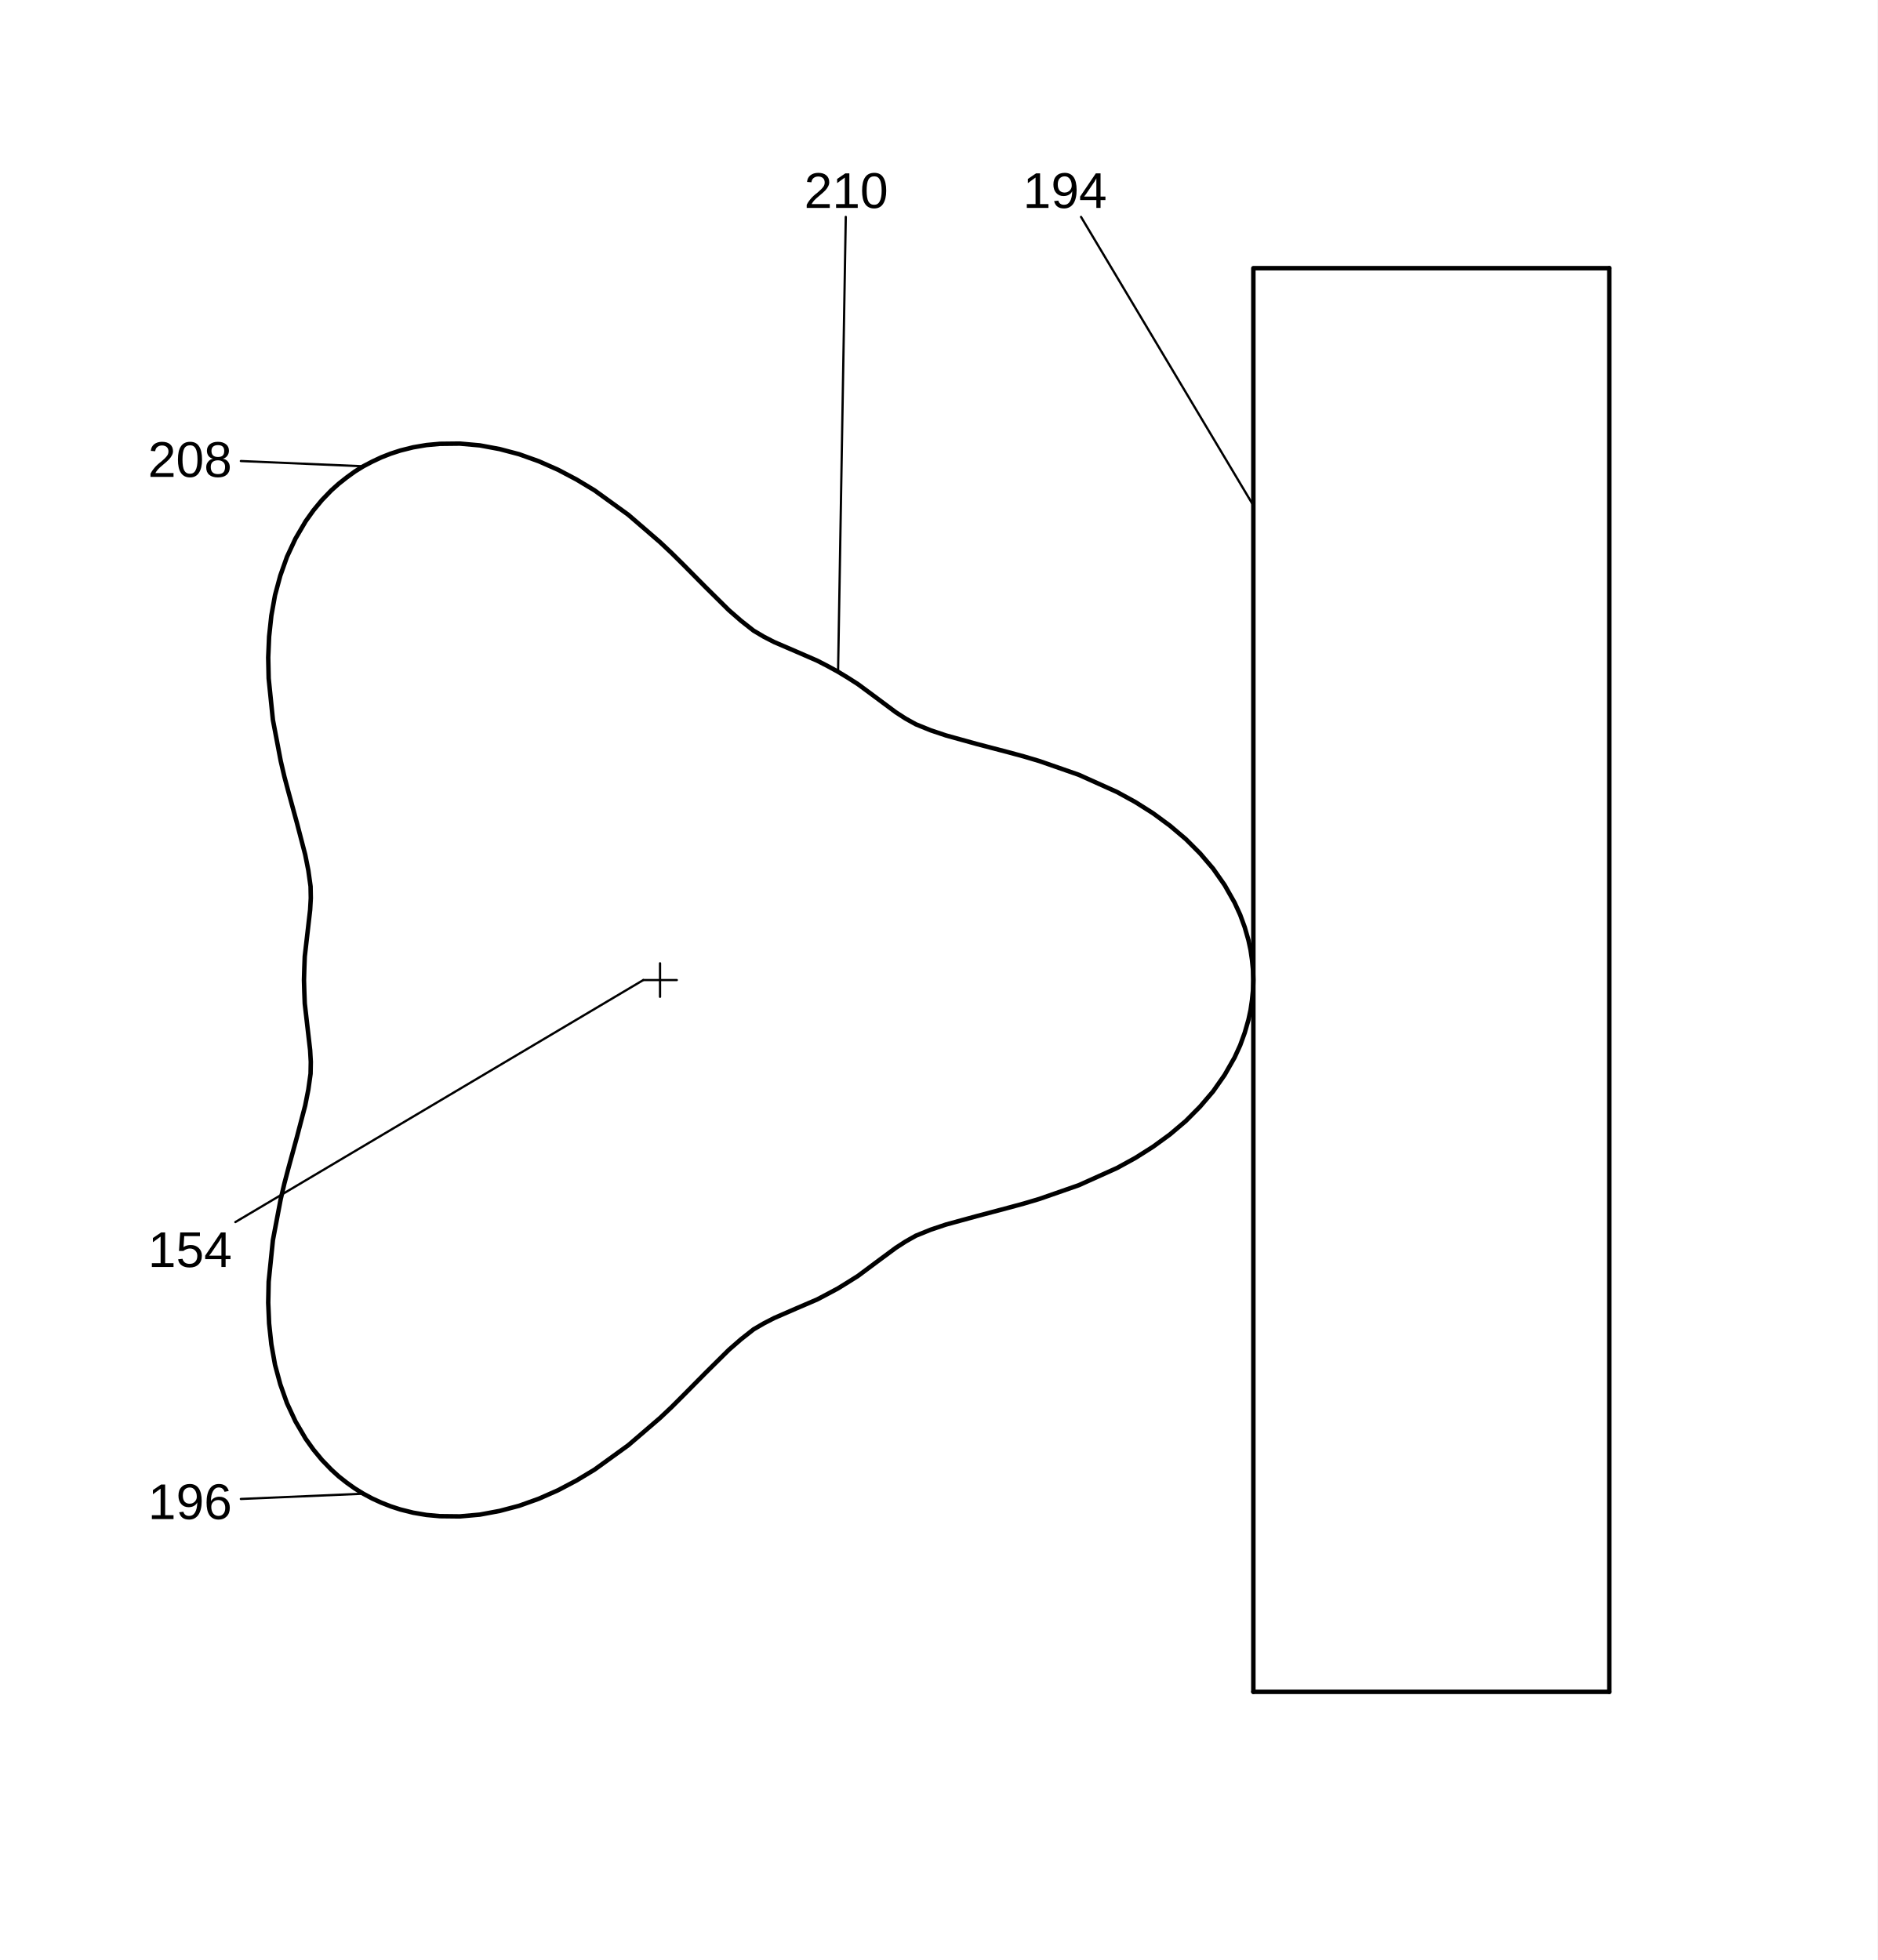
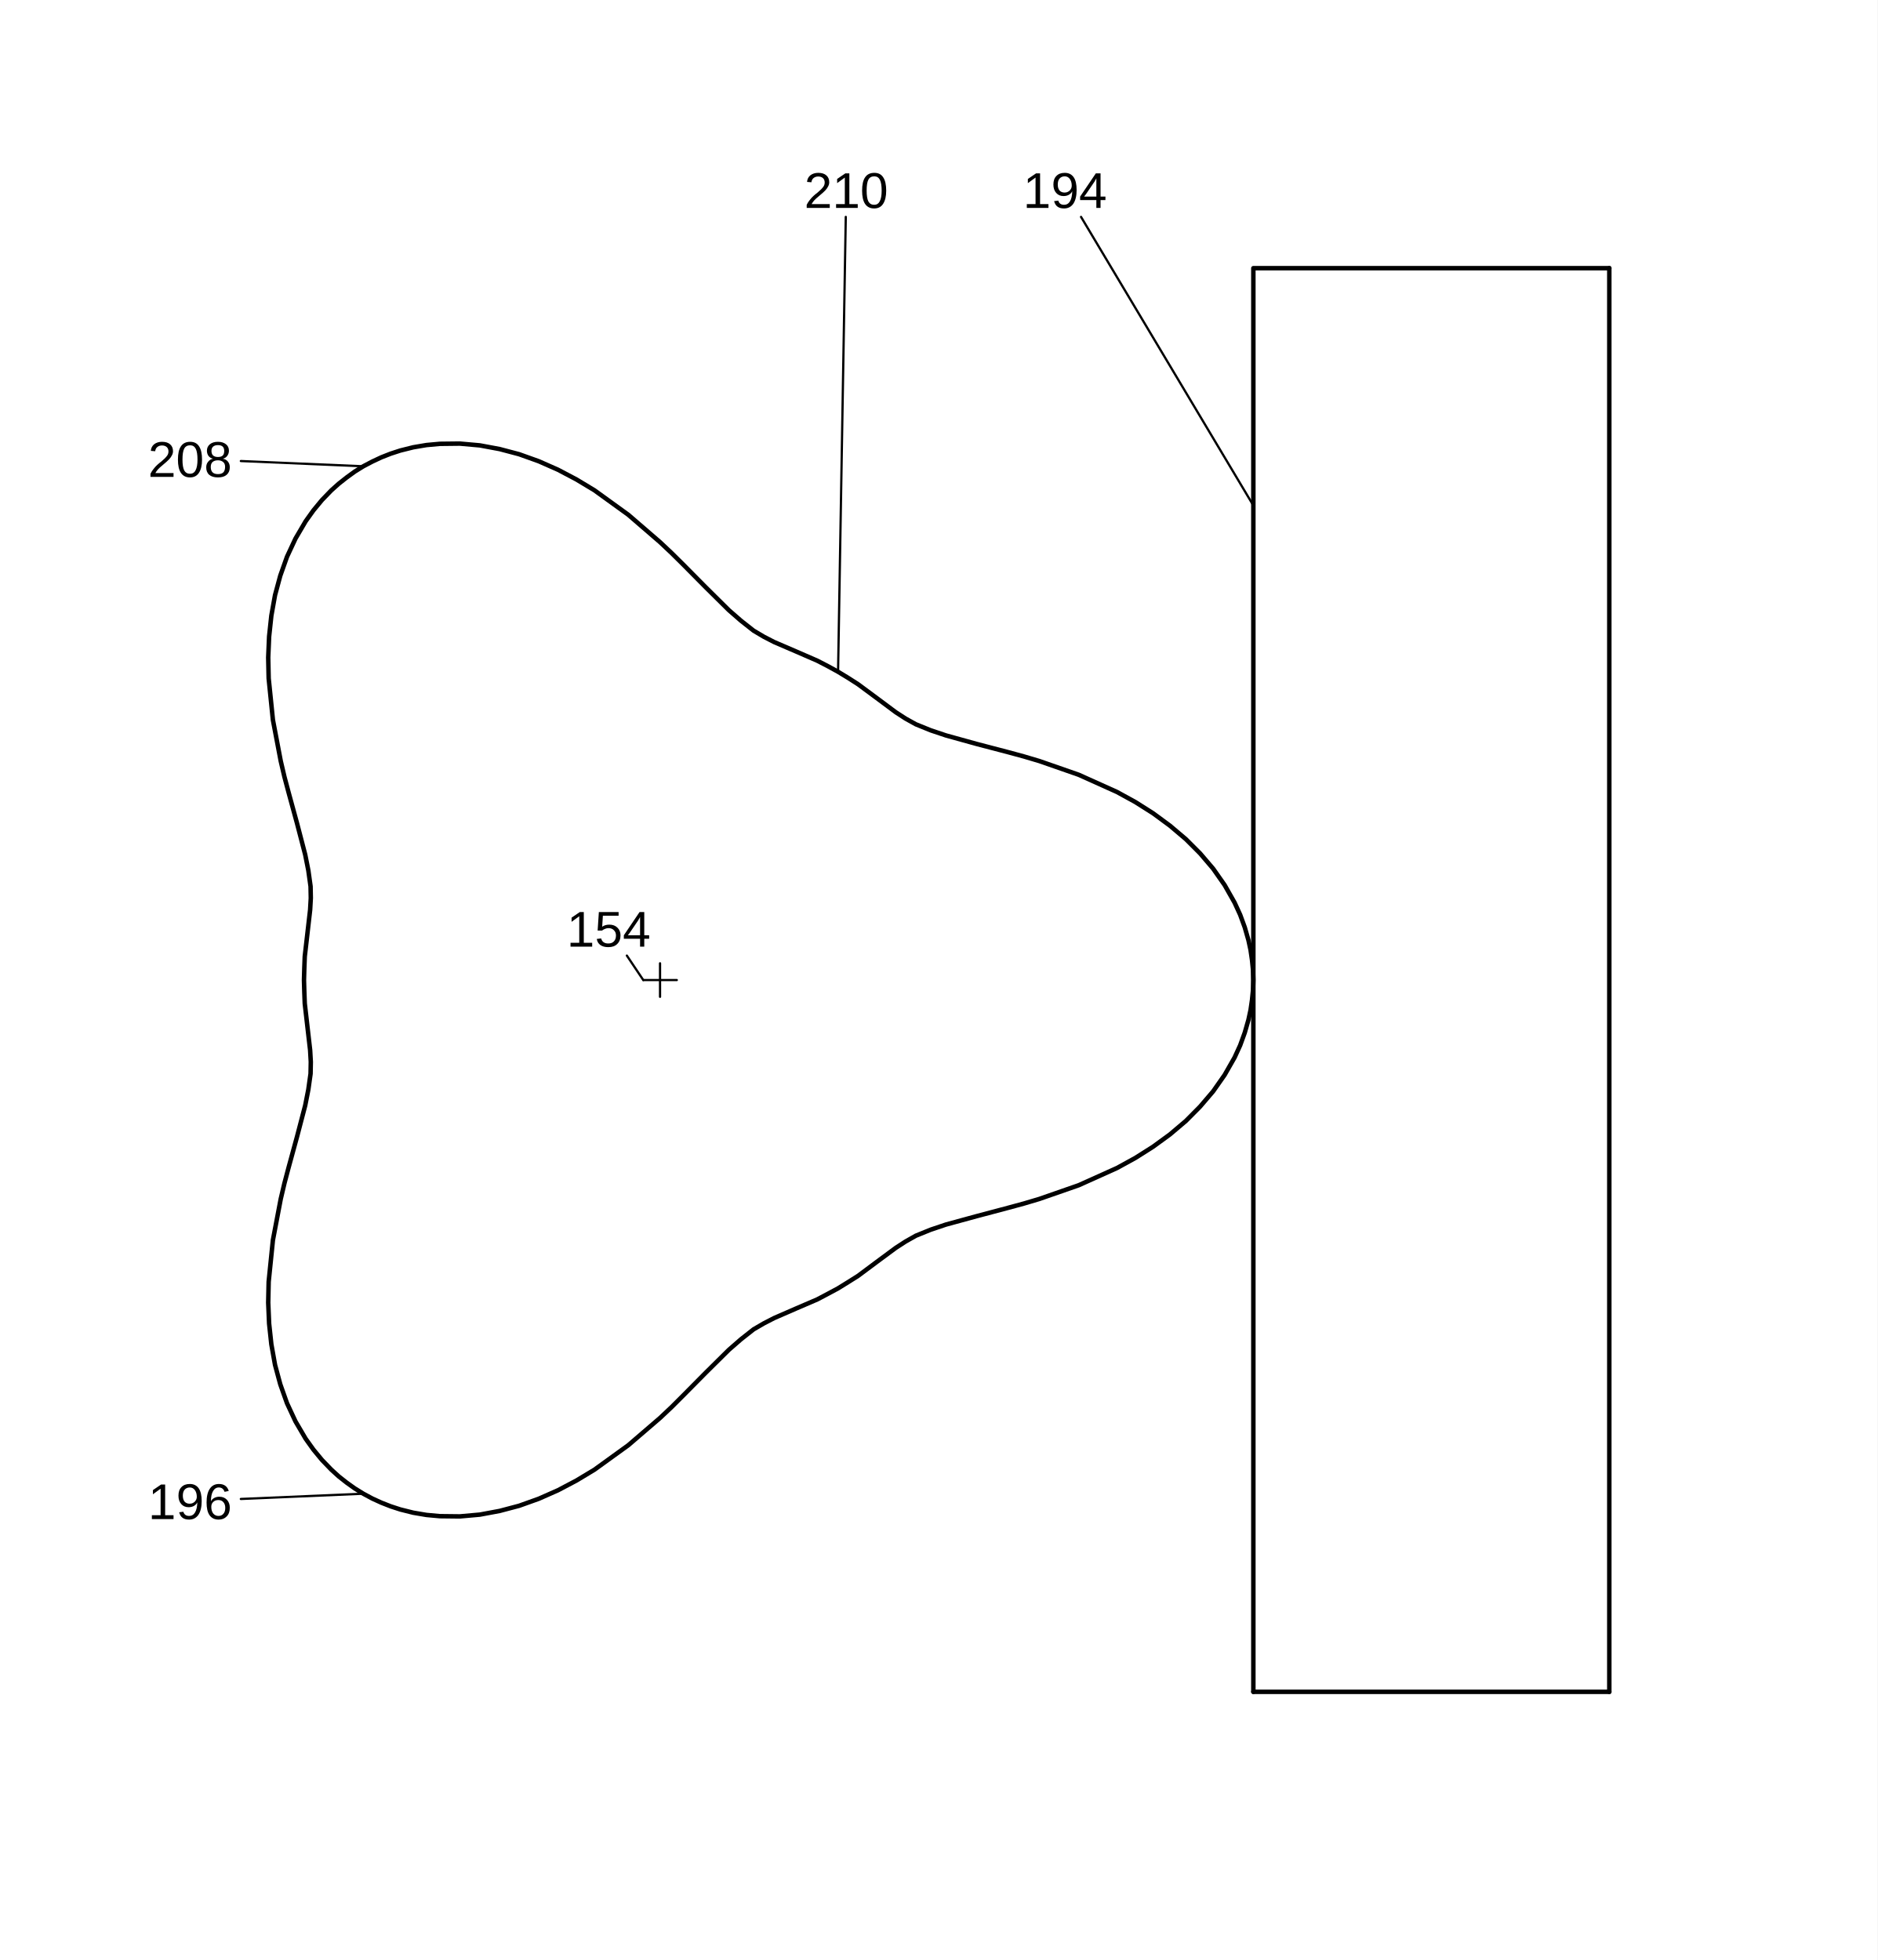
<svg xmlns="http://www.w3.org/2000/svg" width="168mm" height="175.41mm" viewBox="0 0 168 175.41" data-figure="FIG-4" data-kind="3d">
  <rect width="168" height="175.41" fill="#fff" />
  <g fill="none" stroke="#000" stroke-linecap="round" stroke-linejoin="round">
    <path class="edge" data-part="cam" stroke-width="0.4" d="M112.15 87.71 L112.12 86.81 L112.03 85.91 L111.9 85.02 L111.71 84.14 L111.38 82.99 L110.97 81.87 L110.47 80.78 L109.58 79.21 L108.55 77.74 L107.38 76.37 L106.11 75.1 L104.68 73.89 L103.17 72.78 L101.59 71.78 L99.95 70.88 L96.53 69.34 L93 68.11 L91.62 67.7 L90.22 67.32 L87.43 66.59 L84.65 65.82 L83.28 65.36 L81.95 64.82 L81.03 64.31 L80.15 63.74 L78.46 62.48 L76.77 61.23 L75.88 60.66 L74.99 60.12 L74.06 59.61 L73.13 59.13 L71.2 58.29 L69.27 57.46 L68.34 56.98 L67.43 56.44 L66.3 55.55 L65.21 54.6 L63.16 52.57 L61.13 50.52 L60.11 49.51 L59.06 48.52 L56.22 46.07 L53.19 43.88 L51.58 42.91 L49.93 42.04 L48.21 41.28 L46.45 40.65 L44.71 40.19 L42.94 39.86 L41.15 39.7 L39.36 39.72 L38.16 39.83 L36.98 40.03 L35.82 40.32 L34.96 40.6 L34.12 40.93 L33.31 41.31 L32.51 41.73 L31.75 42.2 L31.02 42.73 L30.31 43.29 L29.64 43.89 L28.81 44.75 L28.05 45.67 L27.35 46.65 L26.44 48.2 L25.68 49.83 L25.08 51.52 L24.61 53.26 L24.28 55.1 L24.08 56.97 L24 58.84 L24.04 60.71 L24.42 64.43 L25.12 68.11 L25.45 69.52 L25.82 70.91 L26.58 73.69 L27.31 76.49 L27.59 77.9 L27.79 79.33 L27.81 80.38 L27.75 81.43 L27.51 83.52 L27.27 85.6 L27.23 86.66 L27.2 87.71 L27.23 88.76 L27.27 89.81 L27.51 91.9 L27.75 93.98 L27.81 95.03 L27.79 96.09 L27.59 97.51 L27.31 98.93 L26.58 101.72 L25.82 104.5 L25.45 105.9 L25.12 107.3 L24.42 110.98 L24.04 114.71 L24 116.58 L24.08 118.45 L24.28 120.31 L24.61 122.15 L25.08 123.89 L25.68 125.58 L26.44 127.21 L27.35 128.76 L28.05 129.74 L28.81 130.66 L29.64 131.52 L30.31 132.13 L31.02 132.69 L31.75 133.21 L32.51 133.68 L33.31 134.11 L34.12 134.48 L34.96 134.81 L35.82 135.09 L36.98 135.38 L38.16 135.58 L39.36 135.69 L41.15 135.71 L42.94 135.55 L44.71 135.22 L46.45 134.76 L48.21 134.13 L49.93 133.37 L51.58 132.5 L53.19 131.53 L56.22 129.34 L59.06 126.9 L60.11 125.91 L61.13 124.89 L63.16 122.84 L65.21 120.81 L66.3 119.86 L67.43 118.97 L68.34 118.44 L69.27 117.96 L71.2 117.12 L73.13 116.29 L74.06 115.8 L74.99 115.3 L75.88 114.75 L76.77 114.19 L78.46 112.93 L80.15 111.68 L81.03 111.11 L81.95 110.59 L83.28 110.05 L84.65 109.59 L87.43 108.83 L90.22 108.09 L91.62 107.71 L93 107.3 L96.53 106.07 L99.95 104.53 L101.59 103.63 L103.17 102.63 L104.68 101.53 L106.11 100.32 L107.38 99.04 L108.55 97.67 L109.58 96.2 L110.47 94.64 L110.97 93.55 L111.38 92.42 L111.71 91.27 L111.9 90.39 L112.03 89.5 L112.12 88.61 L112.15 87.71" />
    <path class="edge" data-part="camsurface" stroke-width="0.4" d="M112.15 151.41 L112.15 24 L144 24" />
    <path class="edge" data-part="camsurface" stroke-width="0.4" d="M144 151.41 L144 24" />
    <path class="edge" data-part="camsurface" stroke-width="0.4" d="M112.15 151.41 L144 151.41" />
    <line class="lead" data-numeral="208" data-part="cam" stroke-width="0.2" x1="21.55" y1="41.26" x2="32.51" y2="41.73" />
    <line class="lead" data-numeral="210" data-part="cam" stroke-width="0.2" x1="75.68" y1="19.41" x2="74.99" y2="60.12" />
    <line class="lead" data-numeral="194" data-part="camsurface" stroke-width="0.2" x1="96.73" y1="19.41" x2="112.15" y2="45.24" />
    <line class="lead" data-numeral="196" data-part="cam" stroke-width="0.2" x1="21.55" y1="134.15" x2="32.51" y2="133.68" />
    <path class="mark" data-numeral="154" data-part="cam" stroke-width="0.2" d="M57.56 87.71 L60.56 87.71 M59.06 86.21 L59.06 89.21" />
-     <line class="lead" data-numeral="154" data-part="cam" stroke-width="0.2" x1="21.06" y1="109.37" x2="57.56" y2="87.71" />
+     <line class="lead" data-numeral="154" data-part="cam" stroke-width="0.2" x1="56.09" y1="85.52" x2="57.56" y2="87.71" />
  </g>
  <text class="numeral" data-numeral="208" data-part="cam" x="17" y="42.68" font-size="4.5" font-family="Liberation Sans, Arial, Helvetica, sans-serif" text-anchor="middle" fill="#000">208</text>
  <text class="numeral" data-numeral="210" data-part="cam" x="75.72" y="18.61" font-size="4.5" font-family="Liberation Sans, Arial, Helvetica, sans-serif" text-anchor="middle" fill="#000">210</text>
  <text class="numeral" data-numeral="194" data-part="camsurface" x="95.29" y="18.61" font-size="4.5" font-family="Liberation Sans, Arial, Helvetica, sans-serif" text-anchor="middle" fill="#000">194</text>
  <text class="numeral" data-numeral="196" data-part="cam" x="17" y="135.95" font-size="4.5" font-family="Liberation Sans, Arial, Helvetica, sans-serif" text-anchor="middle" fill="#000">196</text>
-   <text class="numeral" data-numeral="154" data-part="cam" x="17" y="113.39" font-size="4.5" font-family="Liberation Sans, Arial, Helvetica, sans-serif" text-anchor="middle" fill="#000">154</text>
+   <text class="numeral" data-numeral="154" data-part="cam" x="54.46" y="84.72" font-size="4.5" font-family="Liberation Sans, Arial, Helvetica, sans-serif" text-anchor="middle" fill="#000">154</text>
</svg>
